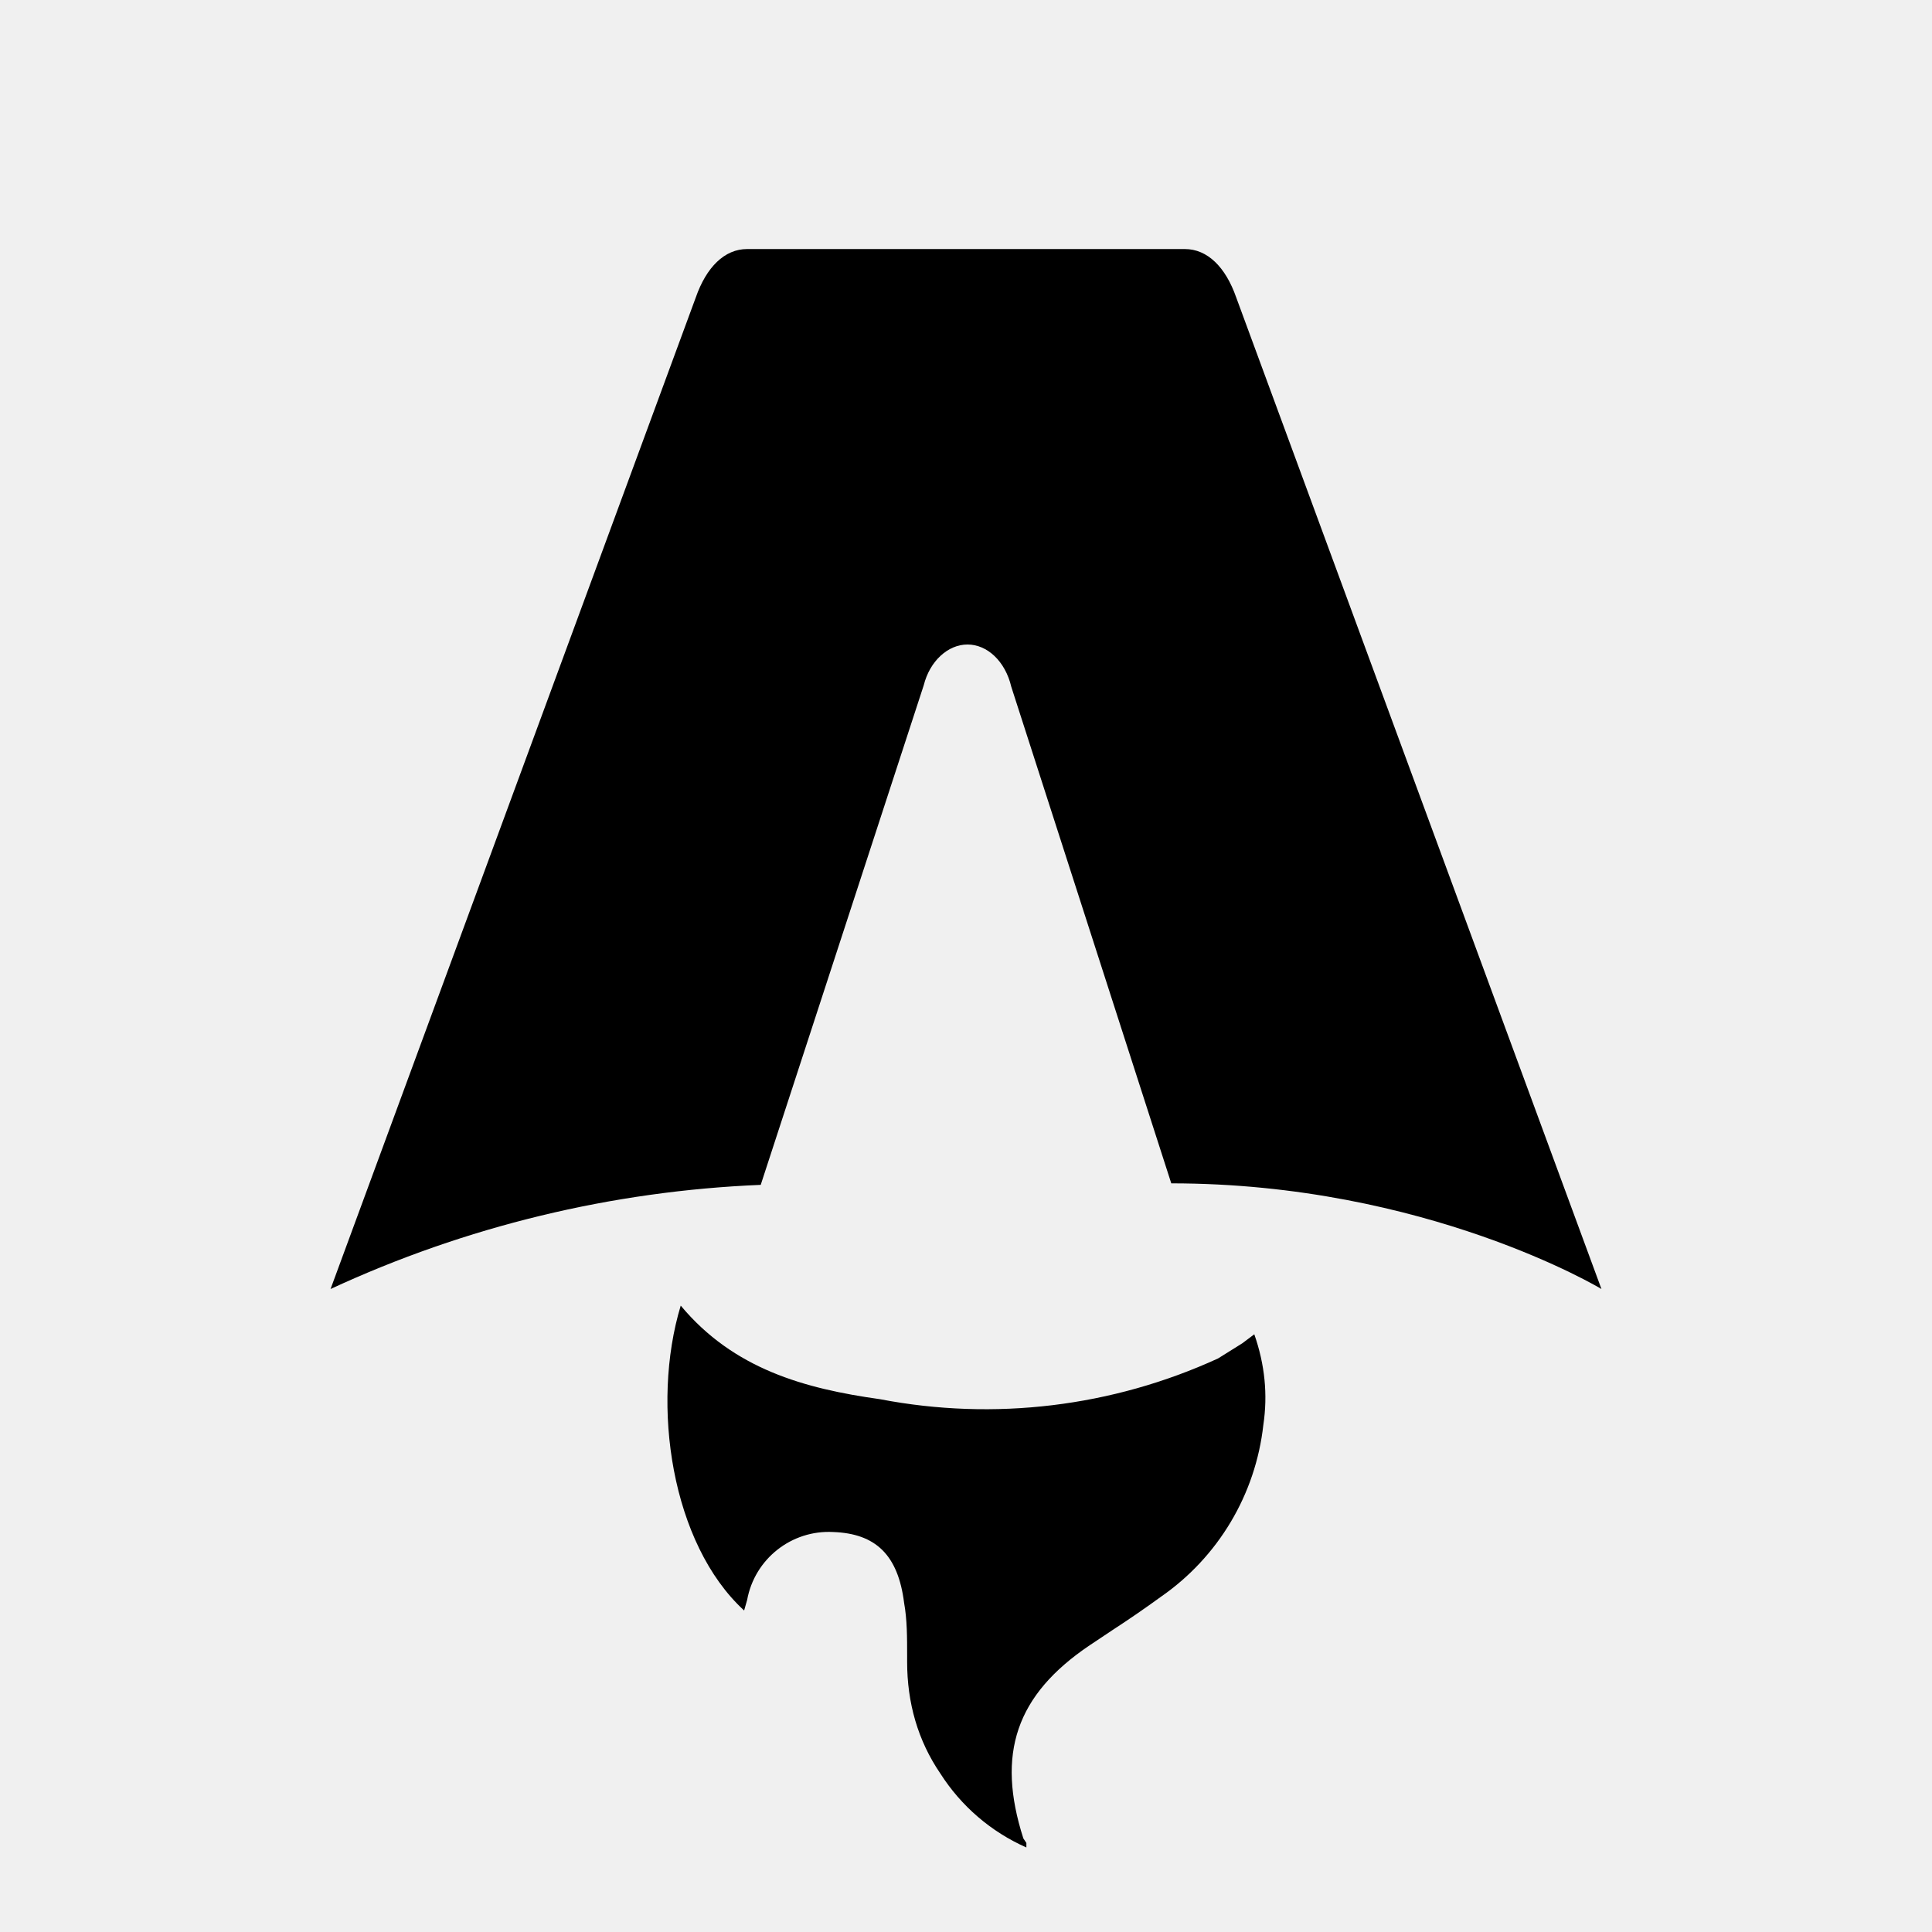
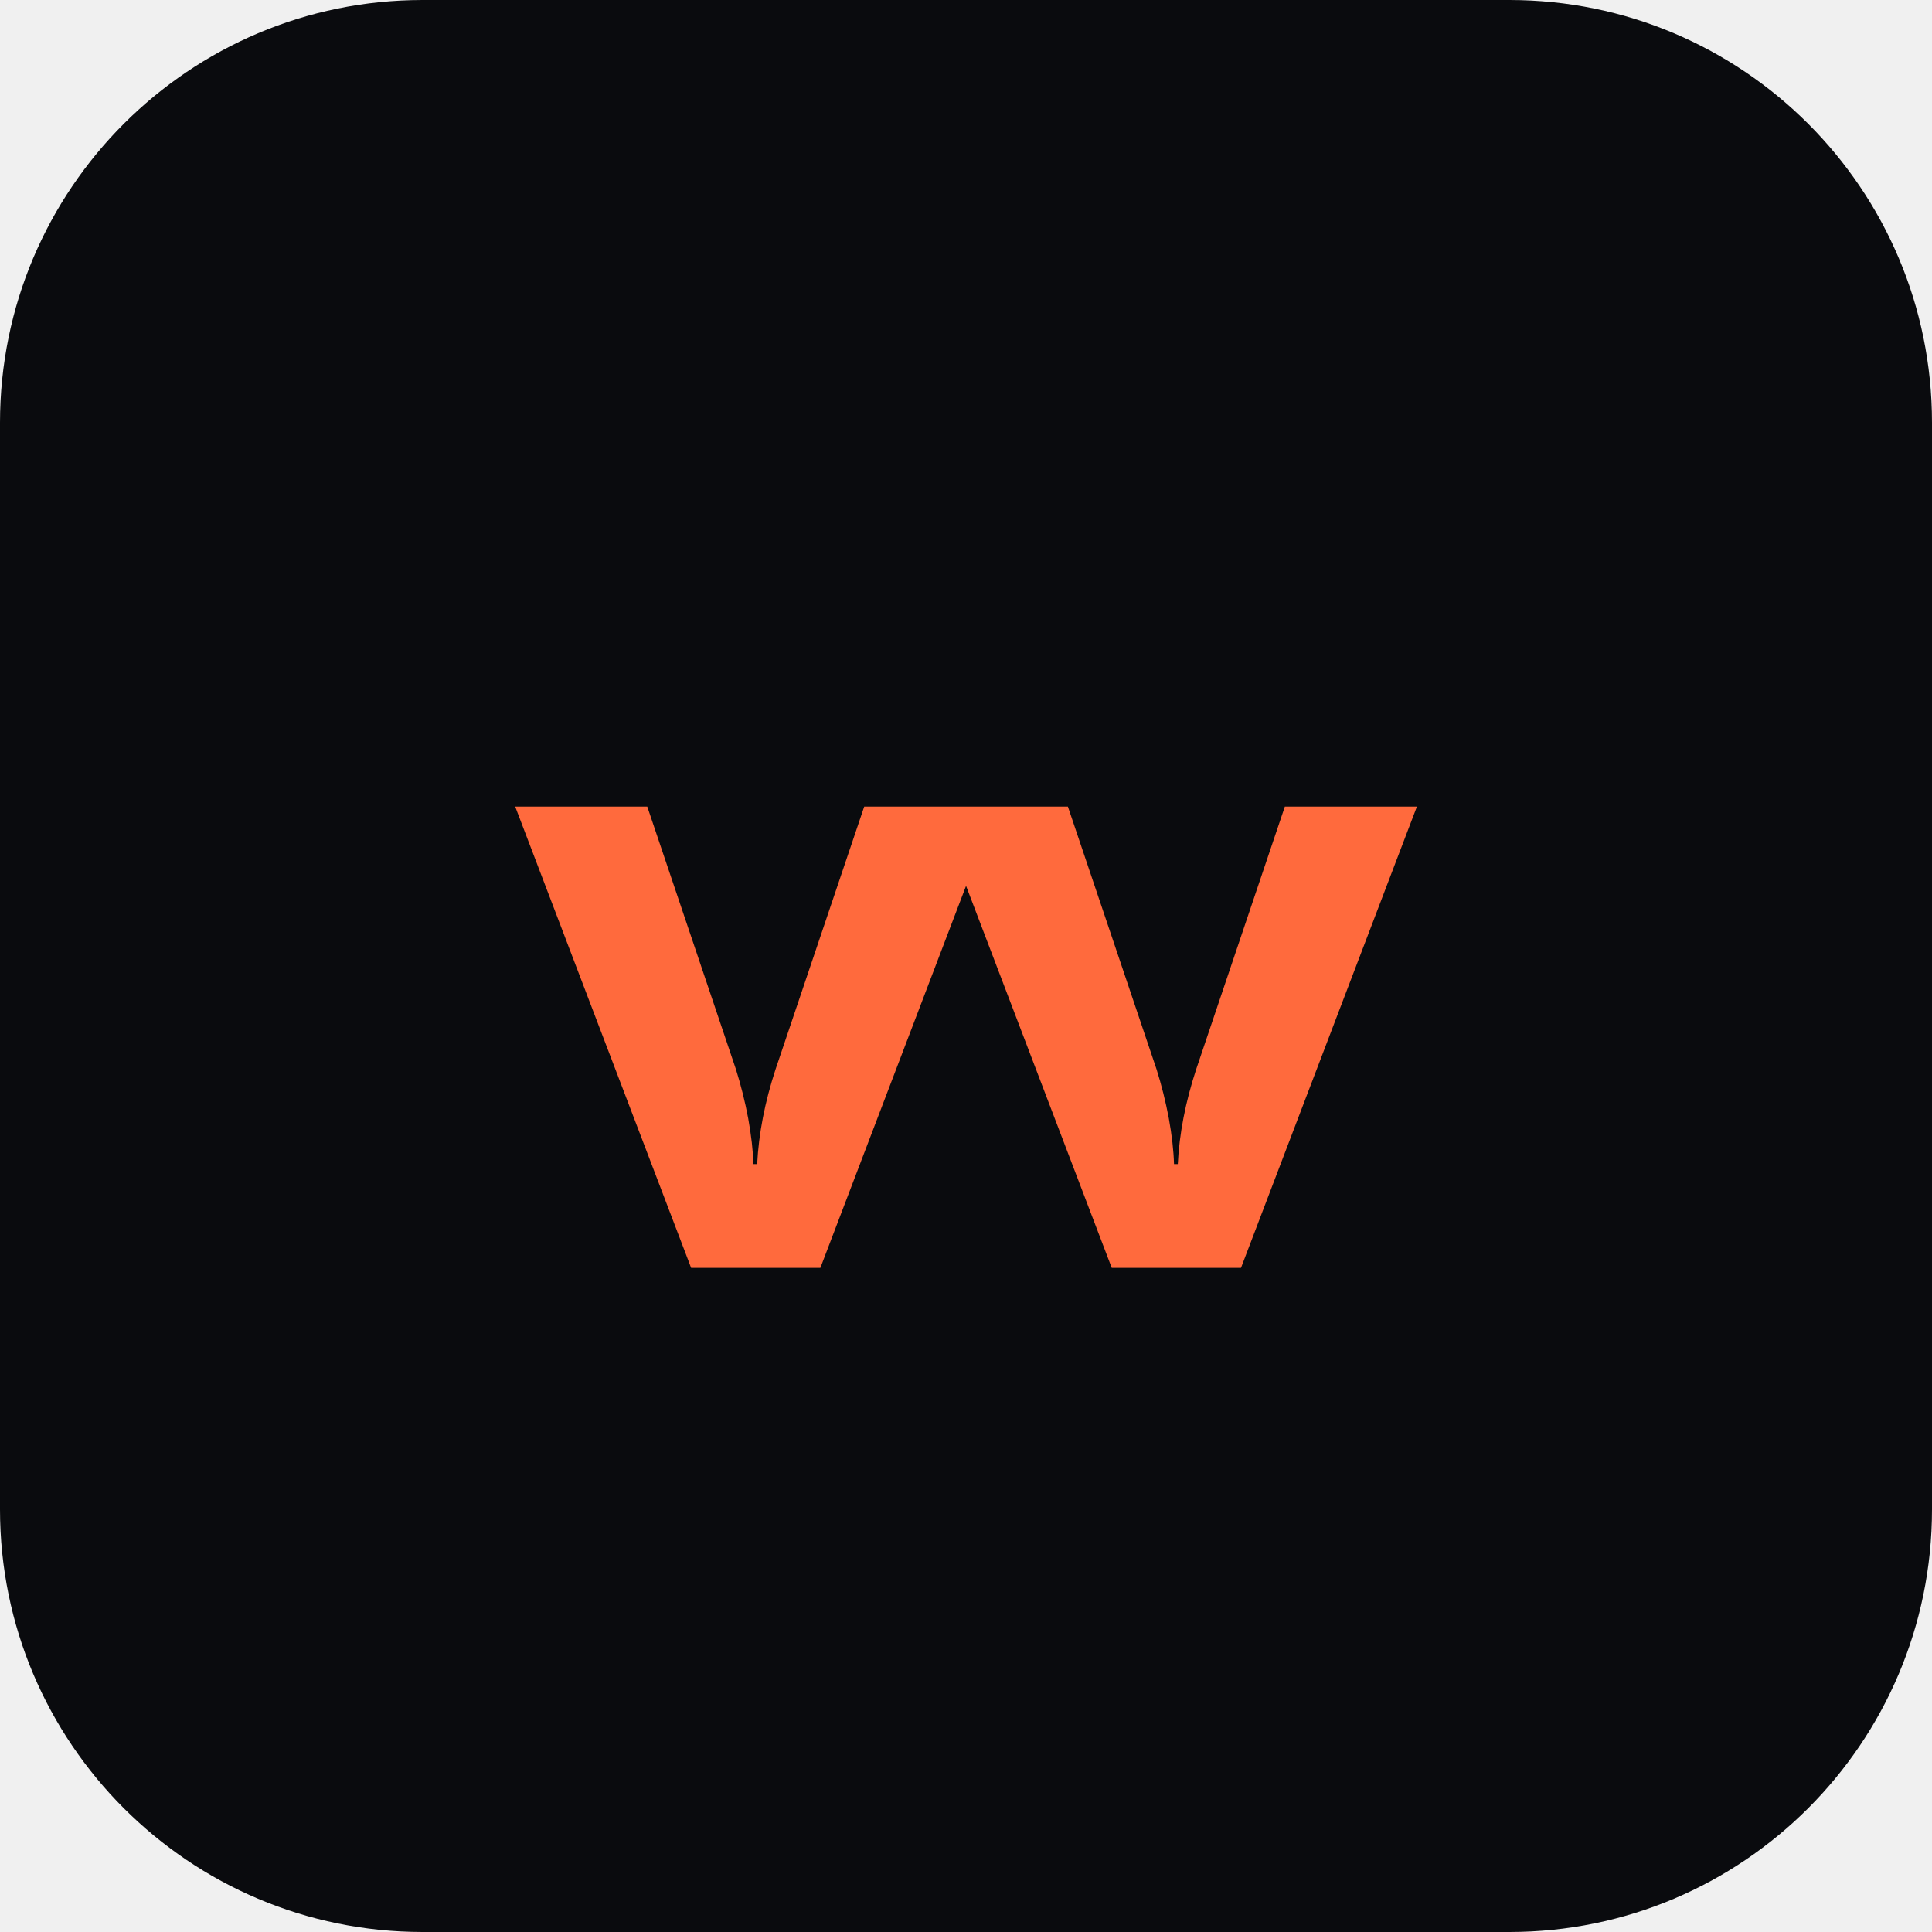
- <svg xmlns="http://www.w3.org/2000/svg" fill="none" viewBox="0 0 128 128">
-   <path d="M50.4 78.5a75.1 75.1 0 0 0-28.5 6.9l24.2-65.7c.7-2 1.9-3.2 3.4-3.2h29c1.5 0 2.7 1.2 3.4 3.2l24.2 65.7s-11.6-7-28.5-7L67 45.5c-.4-1.7-1.6-2.8-2.9-2.8-1.3 0-2.5 1.1-2.9 2.7L50.4 78.5Zm-1.1 28.2Zm-4.2-20.2c-2 6.6-.6 15.8 4.2 20.2a17.5 17.5 0 0 1 .2-.7 5.5 5.5 0 0 1 5.7-4.5c2.8.1 4.3 1.5 4.7 4.7.2 1.1.2 2.3.2 3.5v.4c0 2.7.7 5.2 2.2 7.4a13 13 0 0 0 5.7 4.9v-.3l-.2-.3c-1.8-5.6-.5-9.5 4.4-12.8l1.5-1a73 73 0 0 0 3.2-2.2 16 16 0 0 0 6.8-11.4c.3-2 .1-4-.6-6l-.8.6-1.6 1a37 37 0 0 1-22.4 2.7c-5-.7-9.7-2-13.2-6.2Z" />
-   <style>
-         path { fill: #000; }
-         @media (prefers-color-scheme: dark) {
-             path { fill: #FFF; }
-         }
-     </style>
+ <svg xmlns="http://www.w3.org/2000/svg" viewBox="0 0 64 64" fill="none">
+   <rect width="64" height="64" rx="14" fill="#0a0b0e" />
+   <text x="32" y="42" text-anchor="middle" font-family="Syne, Arial Black, sans-serif" font-size="28" font-weight="800" letter-spacing="-2" fill="#ff6a3d">vv</text>
</svg>
